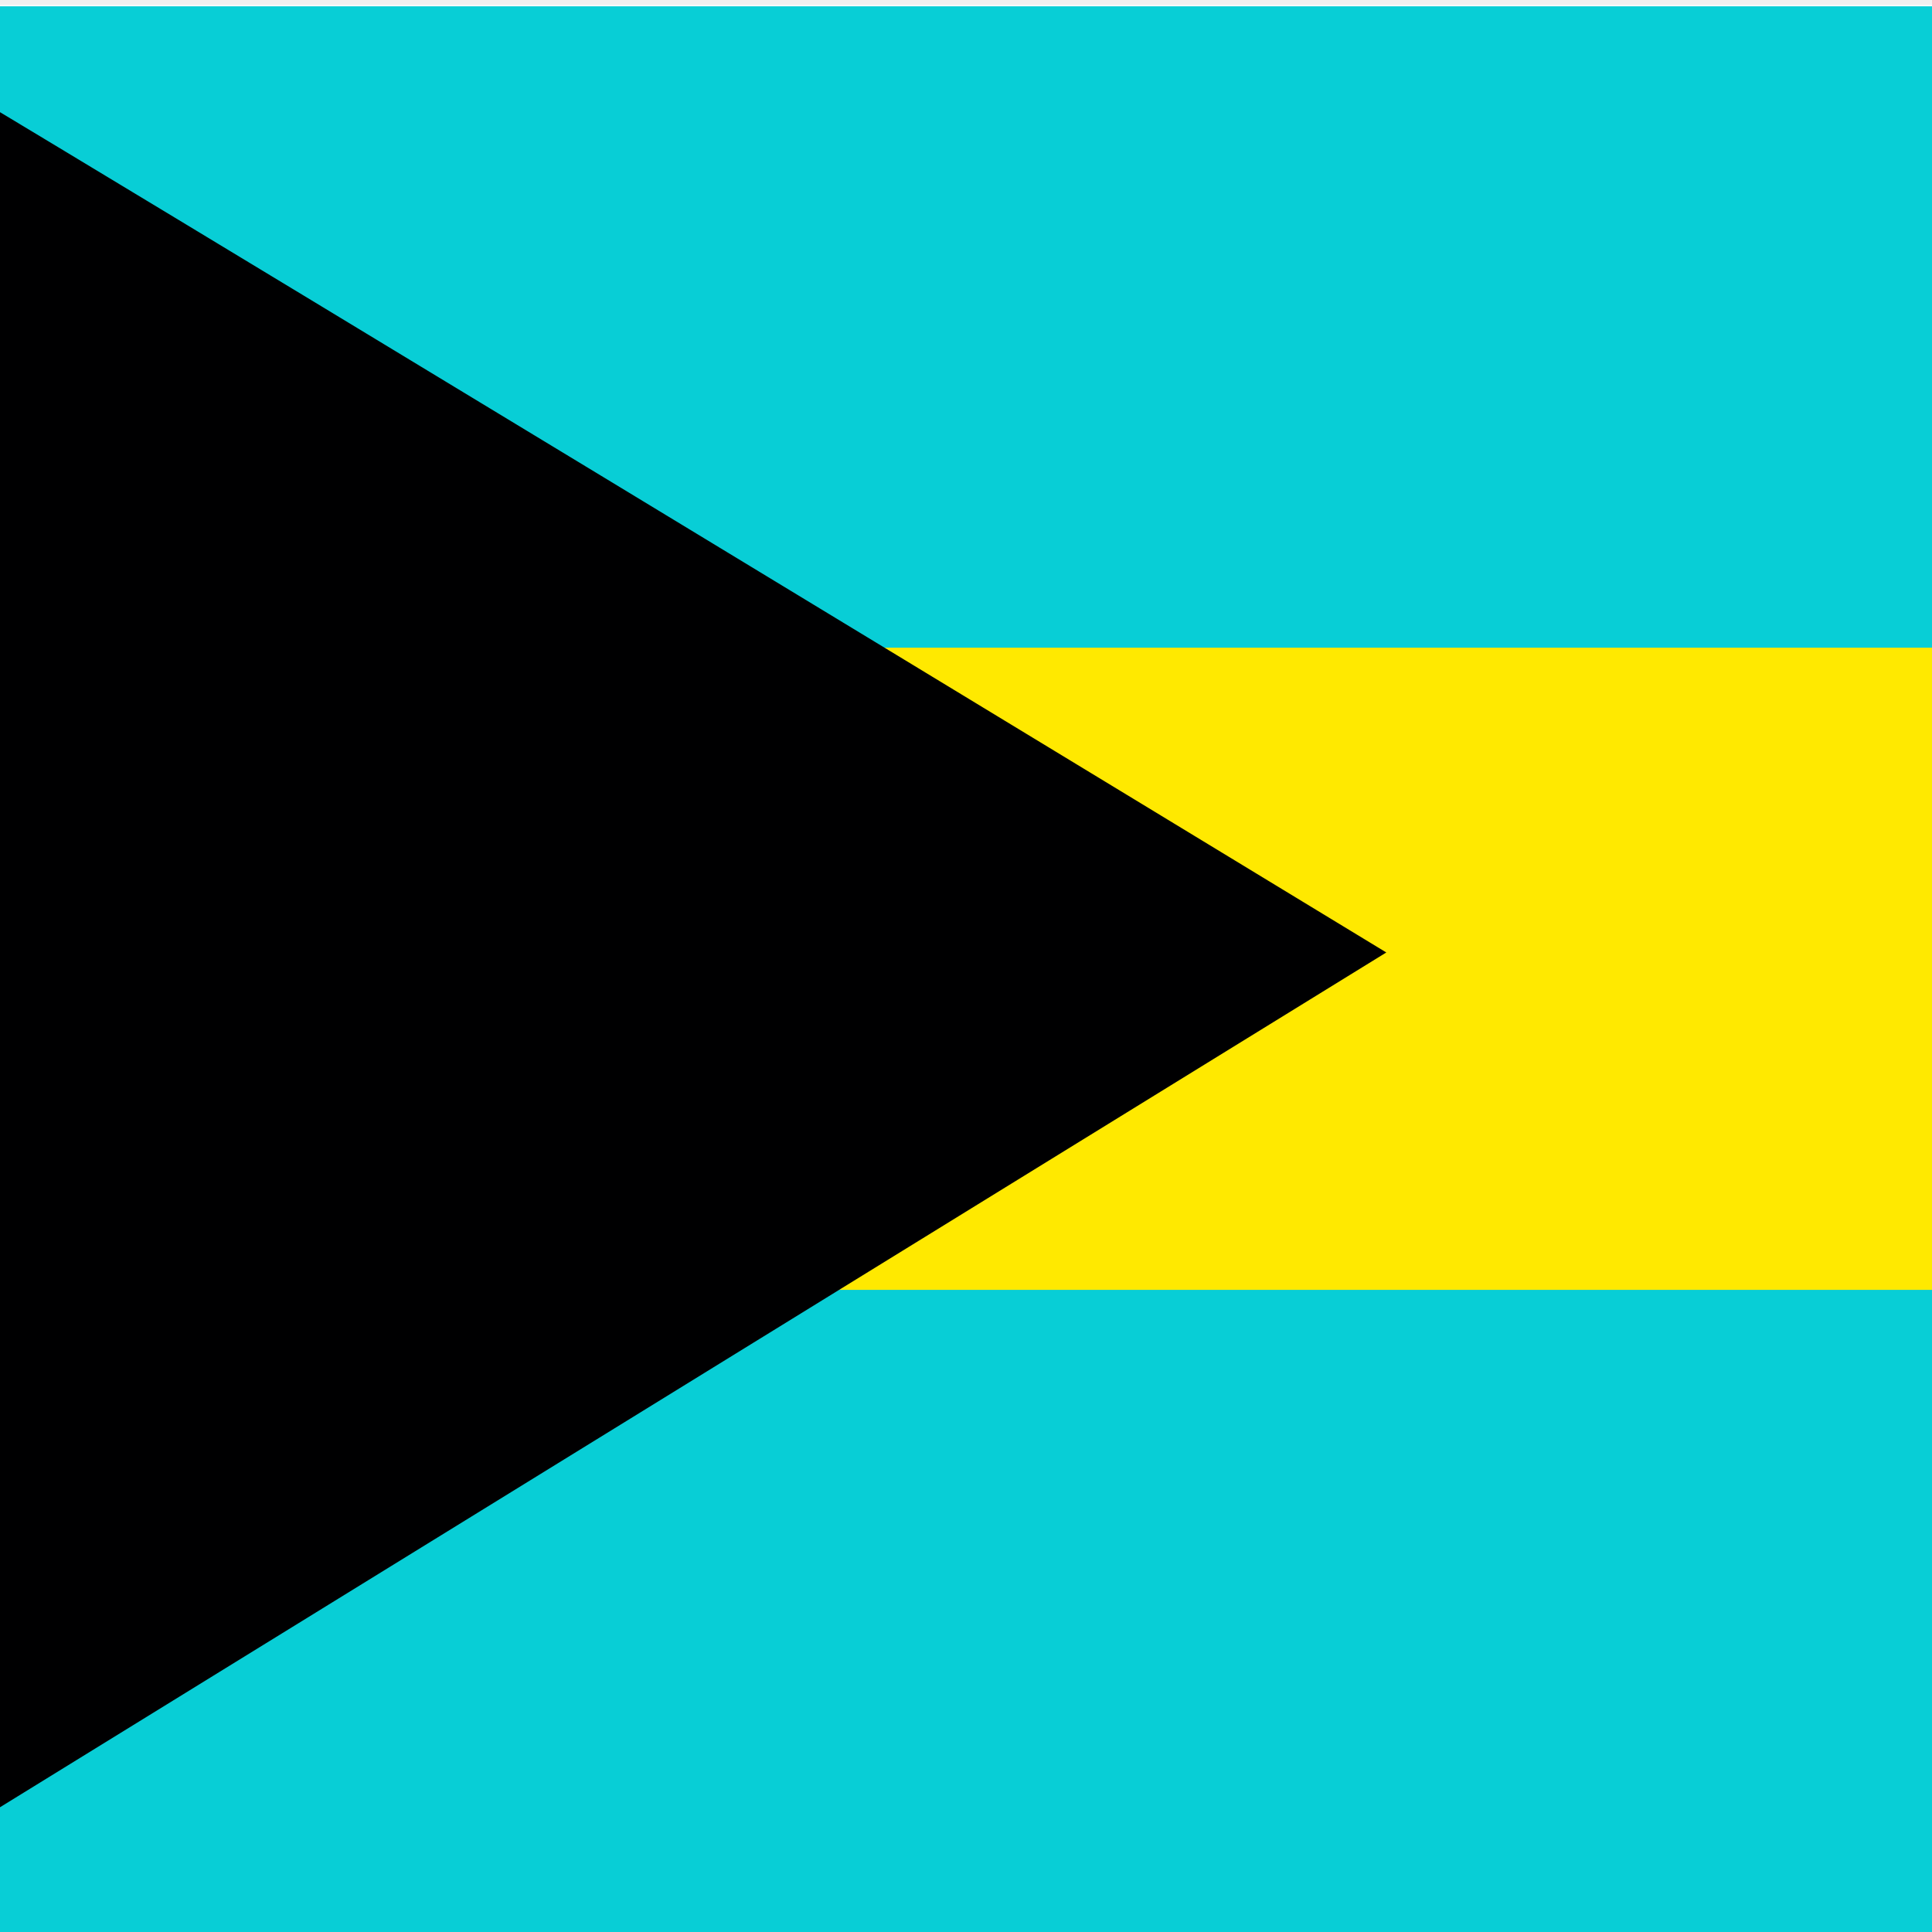
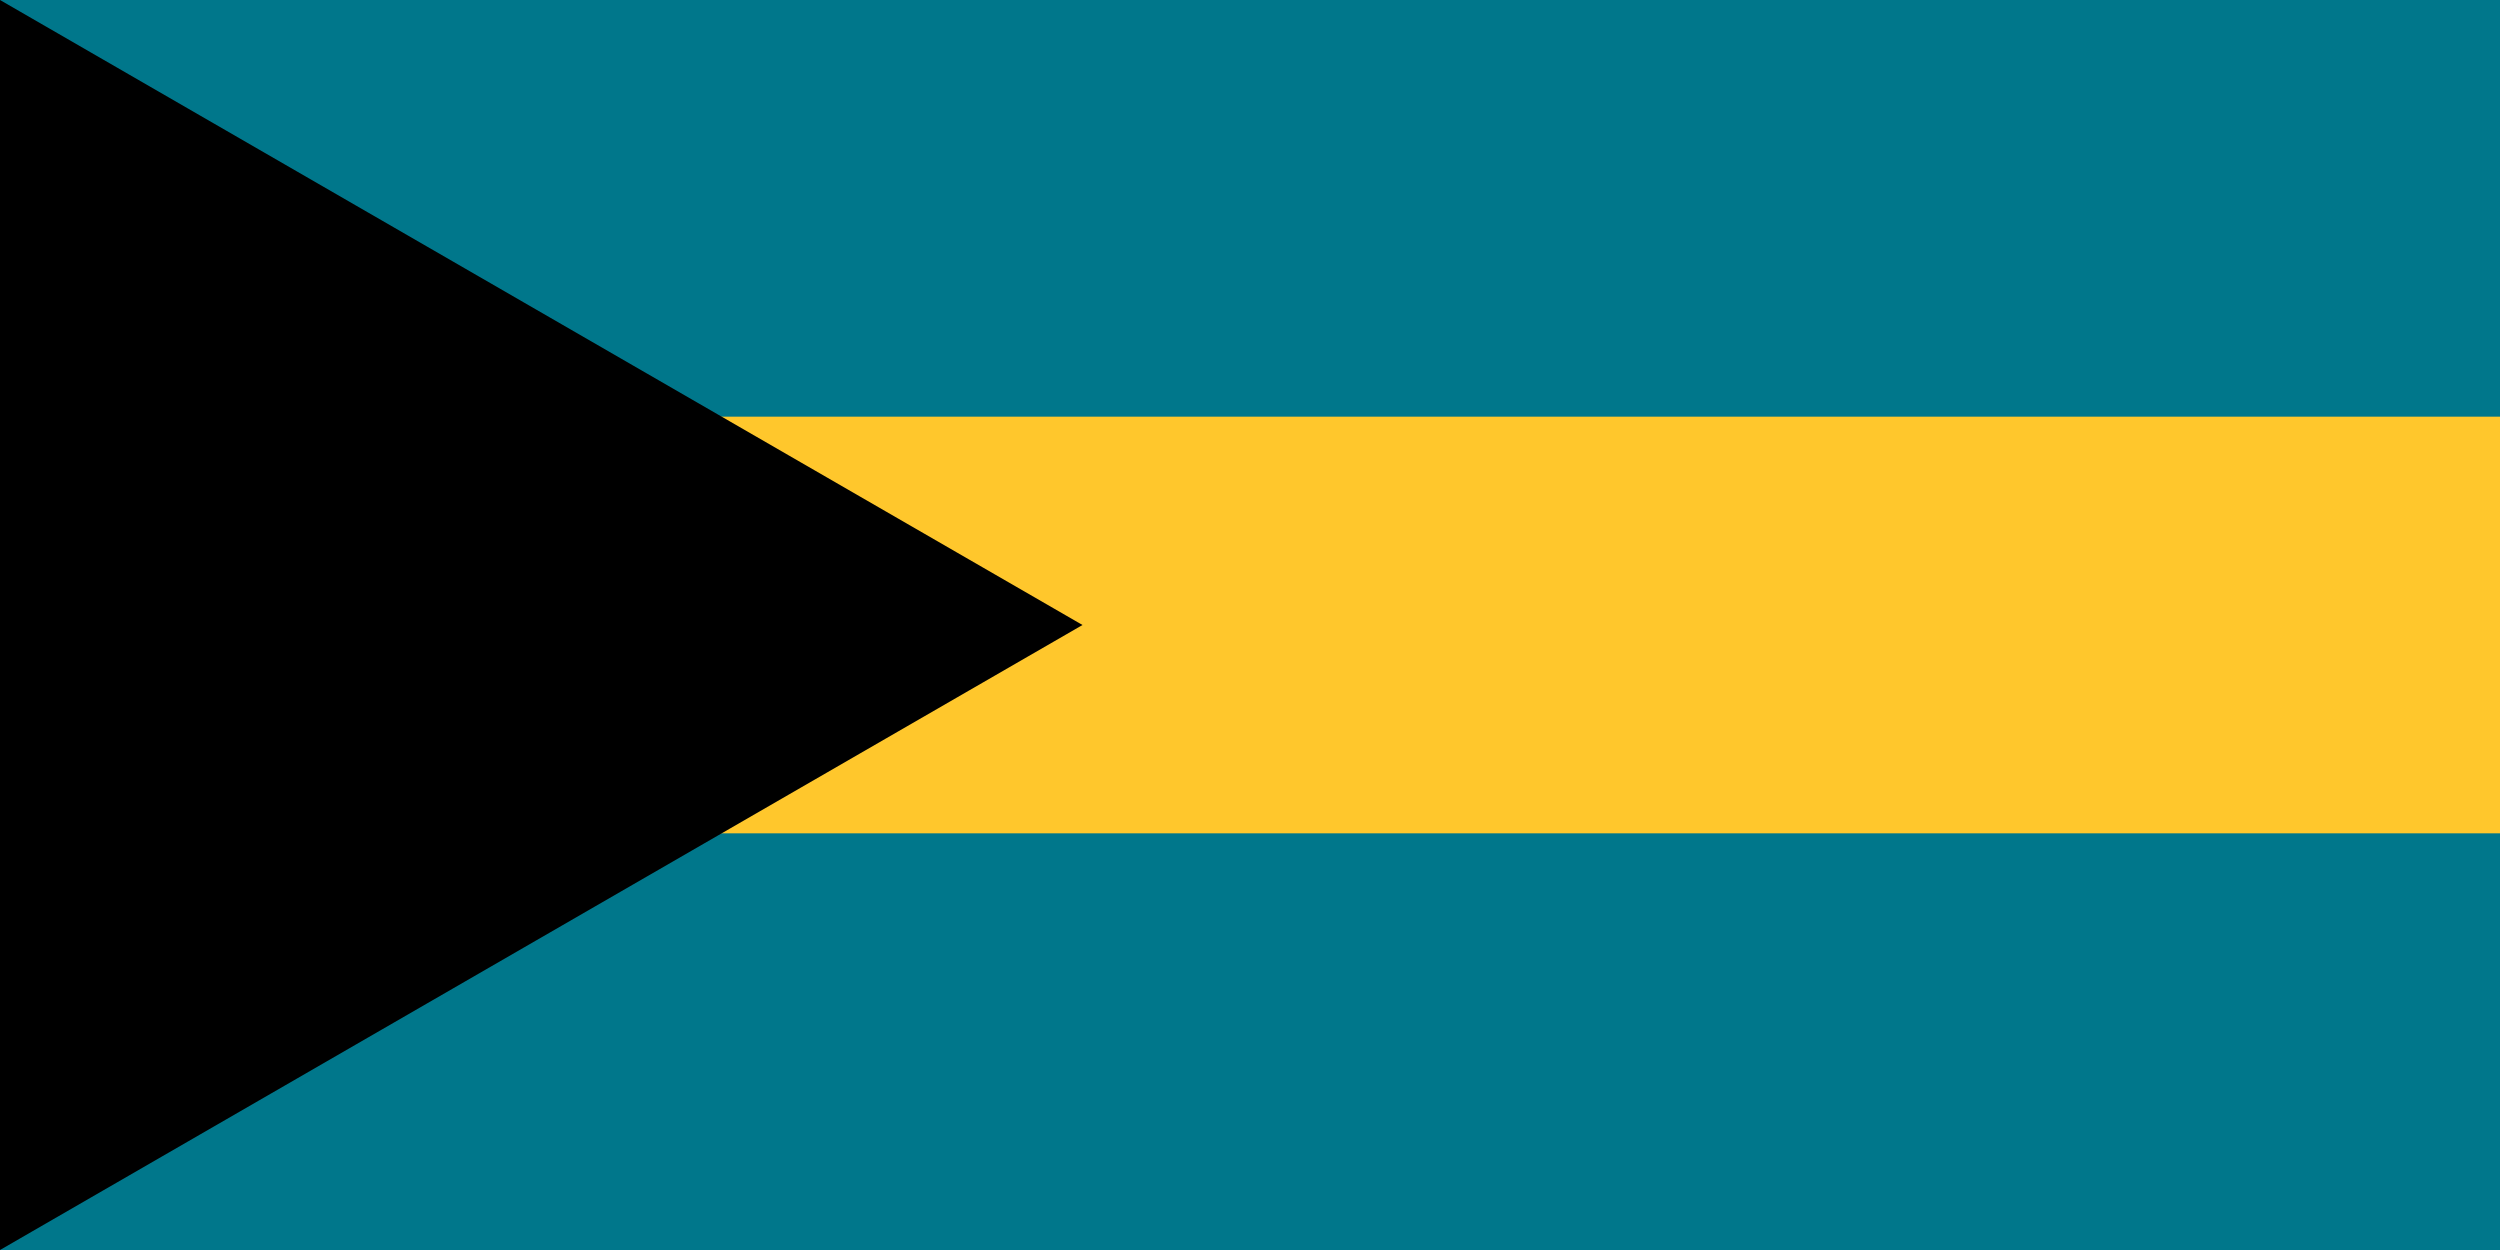
- <svg xmlns="http://www.w3.org/2000/svg" id="flag-icons-bs" viewBox="0 0 512 512">
-   <defs>
-     <clipPath id="bs-a">
-       <path fill-opacity=".7" d="M56.6 26.4H537v480.3H56.6z" />
-     </clipPath>
-   </defs>
-   <g fill-rule="evenodd" clip-path="url(#bs-a)" transform="matrix(1.066 0 0 1.067 -60.4 -28.1)">
-     <path fill="#fff" d="M990 506.2H9.4V27.6H990z" />
-     <path fill="#ffe900" d="M990 370.6H9.4V169.2H990z" />
-     <path fill="#08ced6" d="M990 506.2H9.4V346.7H990zm0-319H9.4V27.9H990z" />
-     <path fill="#000001" d="M9 25.9c2.1 0 392.3 237 392.3 237L7.8 505.3z" />
-   </g>
+ <svg xmlns="http://www.w3.org/2000/svg" width="1200" height="600" viewBox="0 0 6 3">
+   <path fill="#00778b" d="m0 0h6v3H0z" />
+   <path fill="#ffc72c" d="m1 1h5v1H1z" />
+   <path d="m2.598 1.5L0 3V0z" />
</svg>
